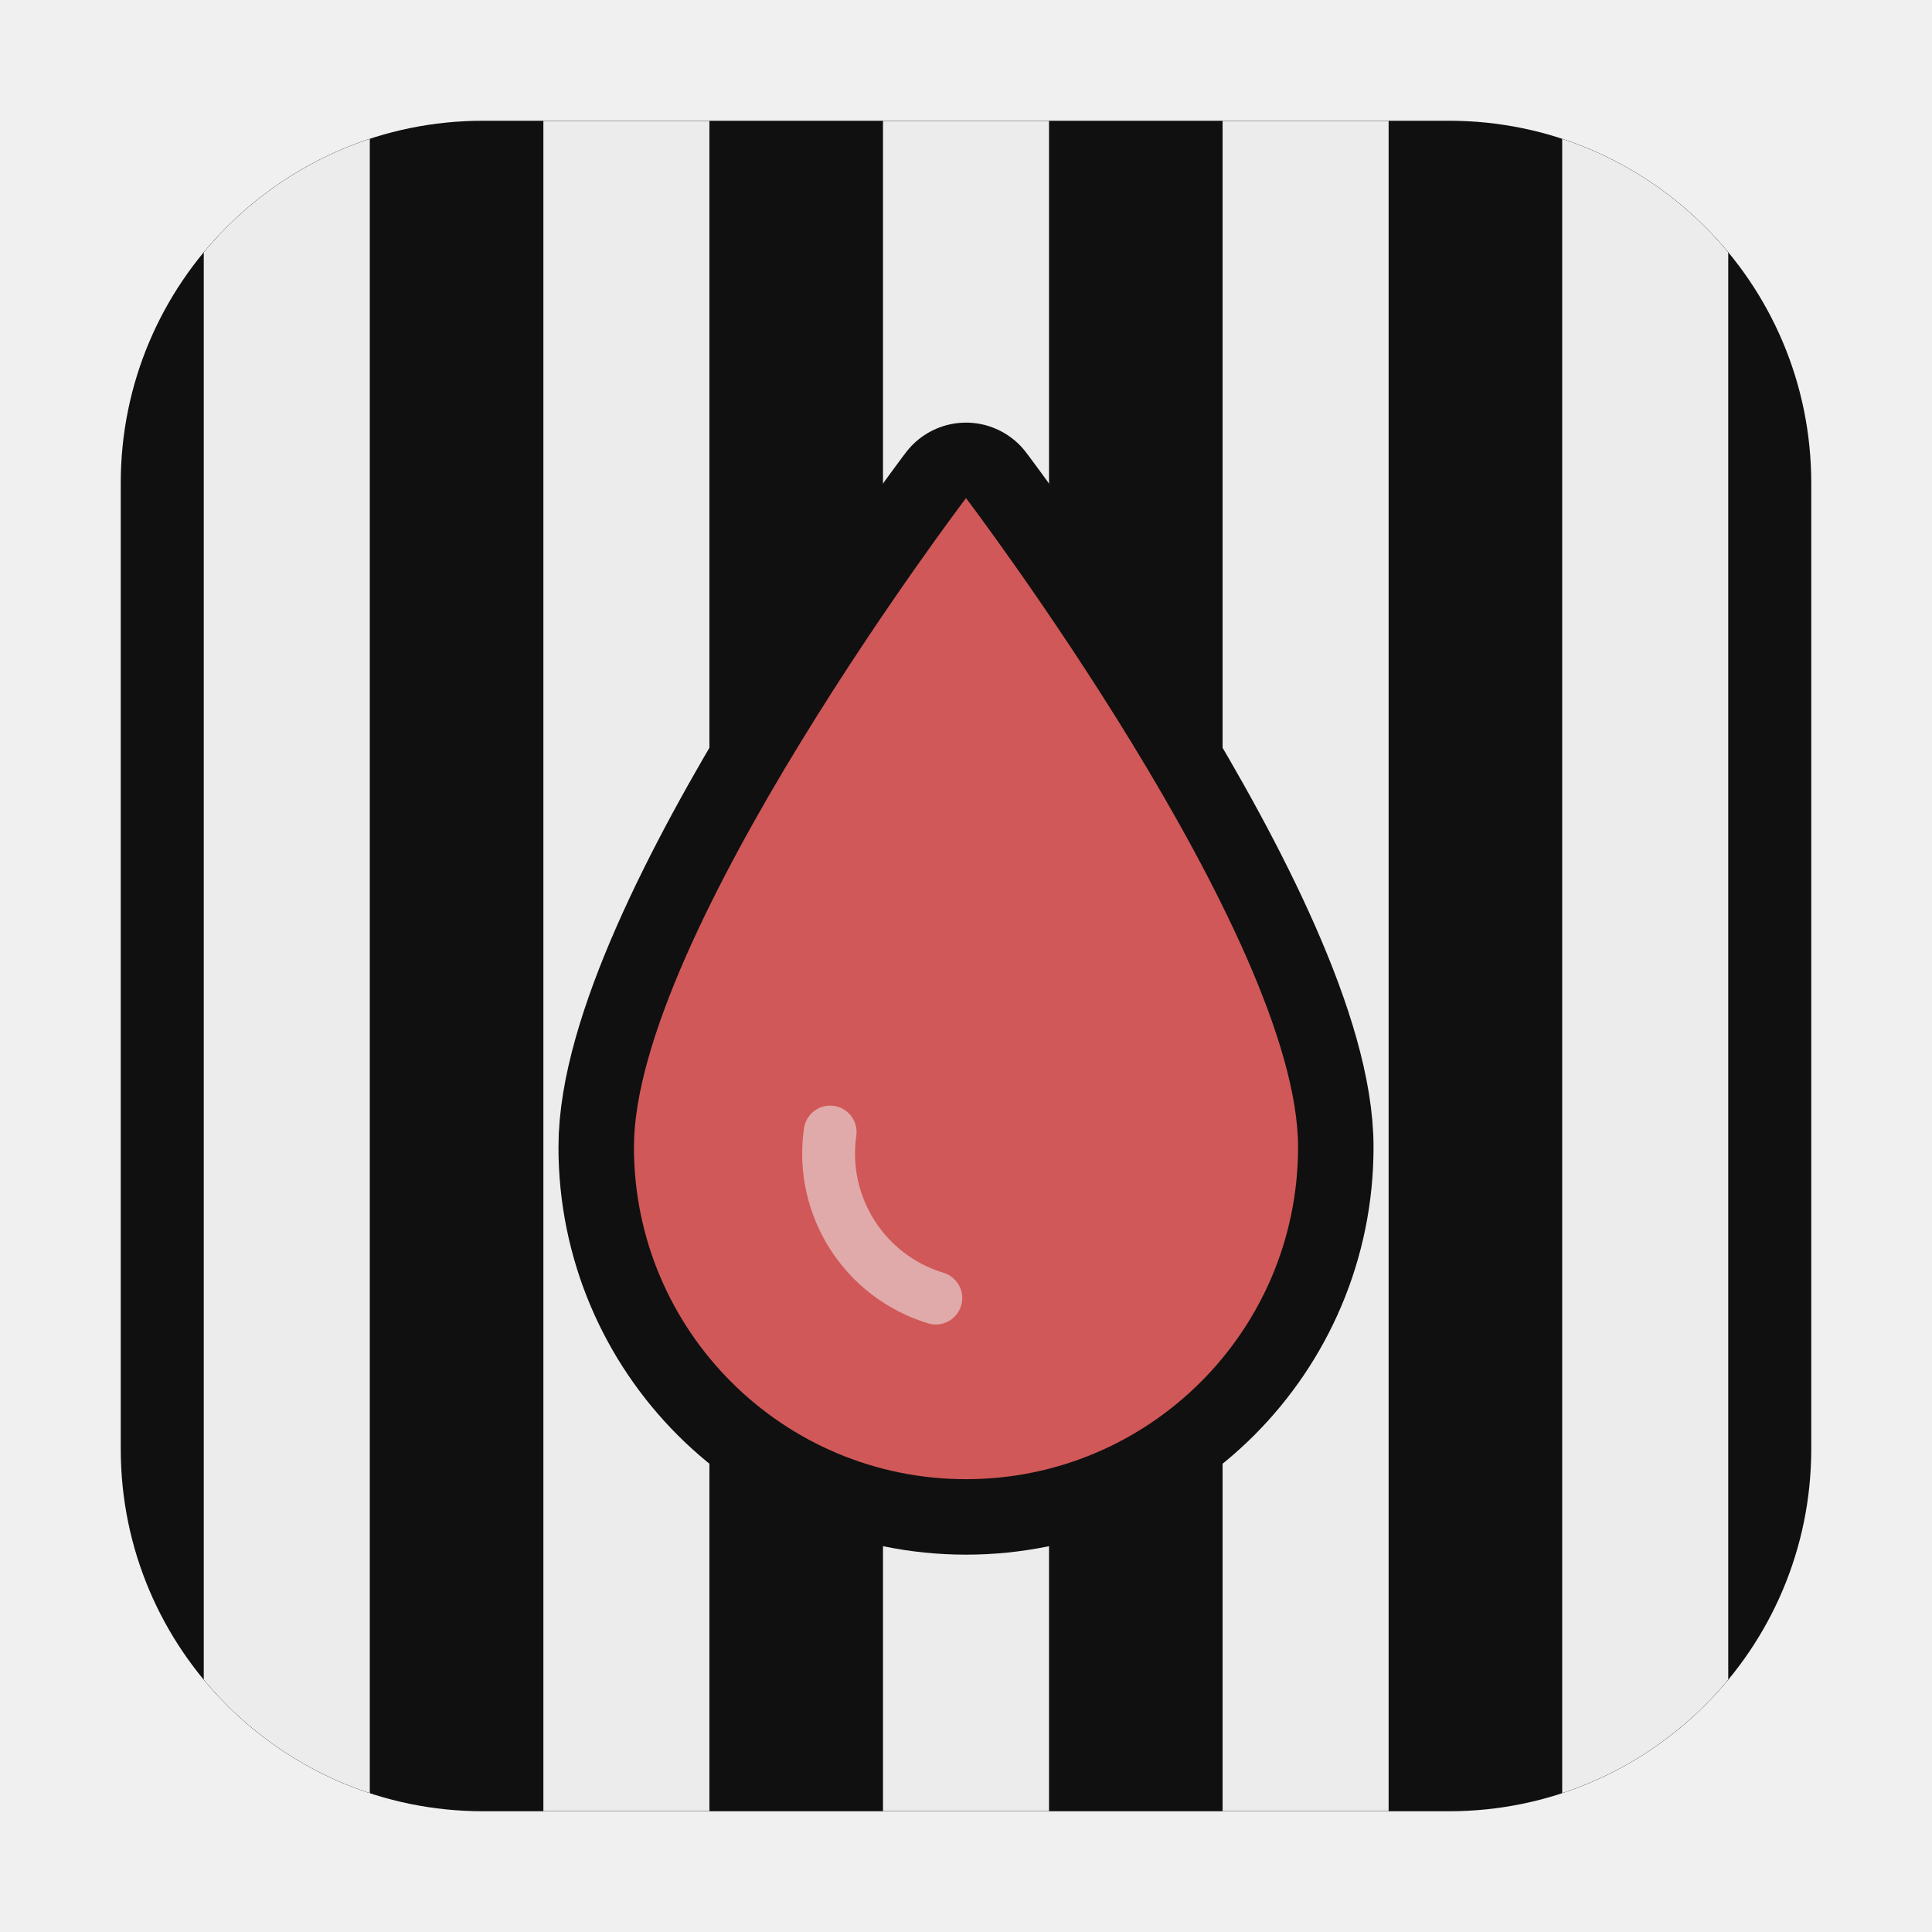
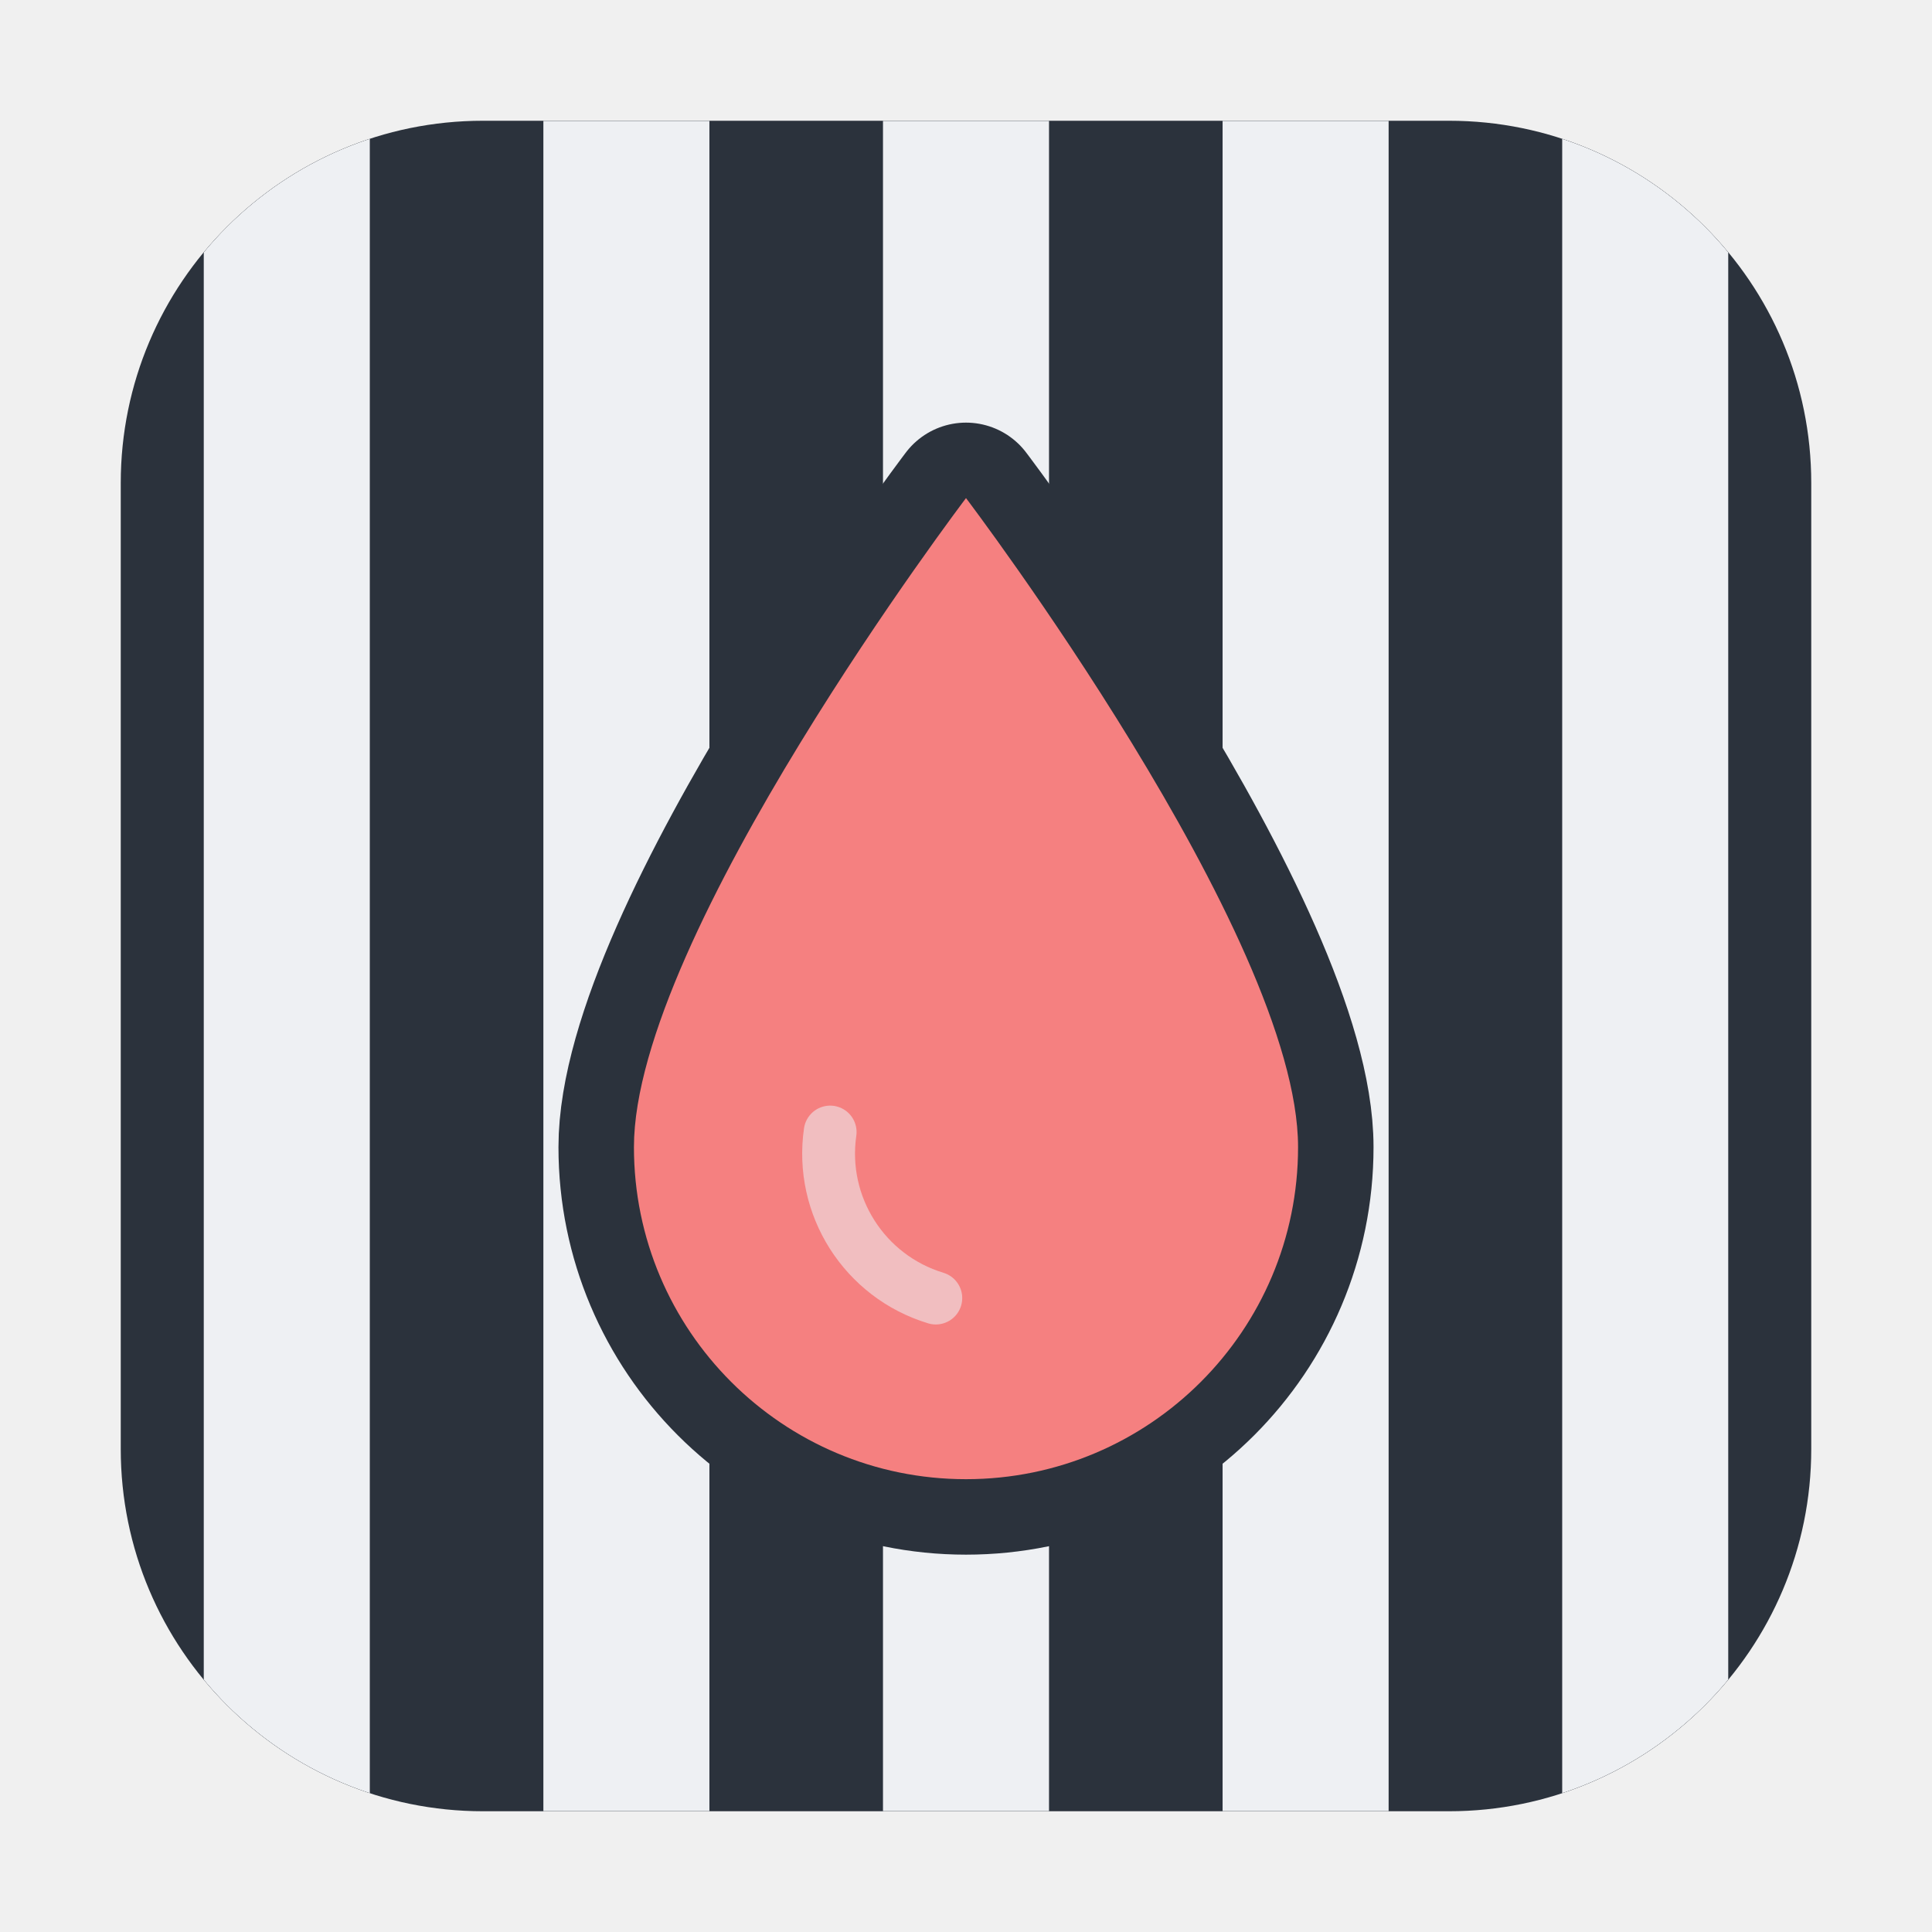
<svg xmlns="http://www.w3.org/2000/svg" viewBox="0 0 256 256" role="img" aria-label="Stripes">
  <defs>
    <clipPath id="tile">
      <rect x="16" y="16" width="224" height="224" rx="48" />
    </clipPath>
    <mask id="cut">
      <rect width="256" height="256" fill="#fff" />
      <path d="M128 66 C128 66 84 124 84 152 a44 44 0 0 0 88 0 C172 124 128 66 128 66Z" fill="#000" stroke="#000" stroke-width="20" stroke-linejoin="round" />
    </mask>
  </defs>
-   <rect x="16" y="16" width="224" height="224" rx="48" fill="#101010" />
-   <g clip-path="url(#tile)" mask="url(#cut)" fill="#ececec">
+   <rect x="16" y="16" width="224" height="224" rx="48" fill="#2b323c" />
+   <g clip-path="url(#tile)" mask="url(#cut)" fill="#eef0f3">
    <rect x="27" y="0" width="22" height="256" />
    <rect x="72" y="0" width="22" height="256" />
    <rect x="117" y="0" width="22" height="256" />
    <rect x="162" y="0" width="22" height="256" />
    <rect x="207" y="0" width="22" height="256" />
  </g>
-   <path d="M128 66 C128 66 84 124 84 152 a44 44 0 0 0 88 0 C172 124 128 66 128 66Z" fill="#d15858" />
-   <path d="M110 150 a20 20 0 0 0 14 22" fill="none" stroke="#ececec" stroke-opacity=".55" stroke-width="7" stroke-linecap="round" />
+   <path d="M128 66 C128 66 84 124 84 152 a44 44 0 0 0 88 0 C172 124 128 66 128 66Z" fill="#f58080" />
+   <path d="M110 150 a20 20 0 0 0 14 22" fill="none" stroke="#eef0f3" stroke-opacity=".55" stroke-width="7" stroke-linecap="round" />
</svg>
